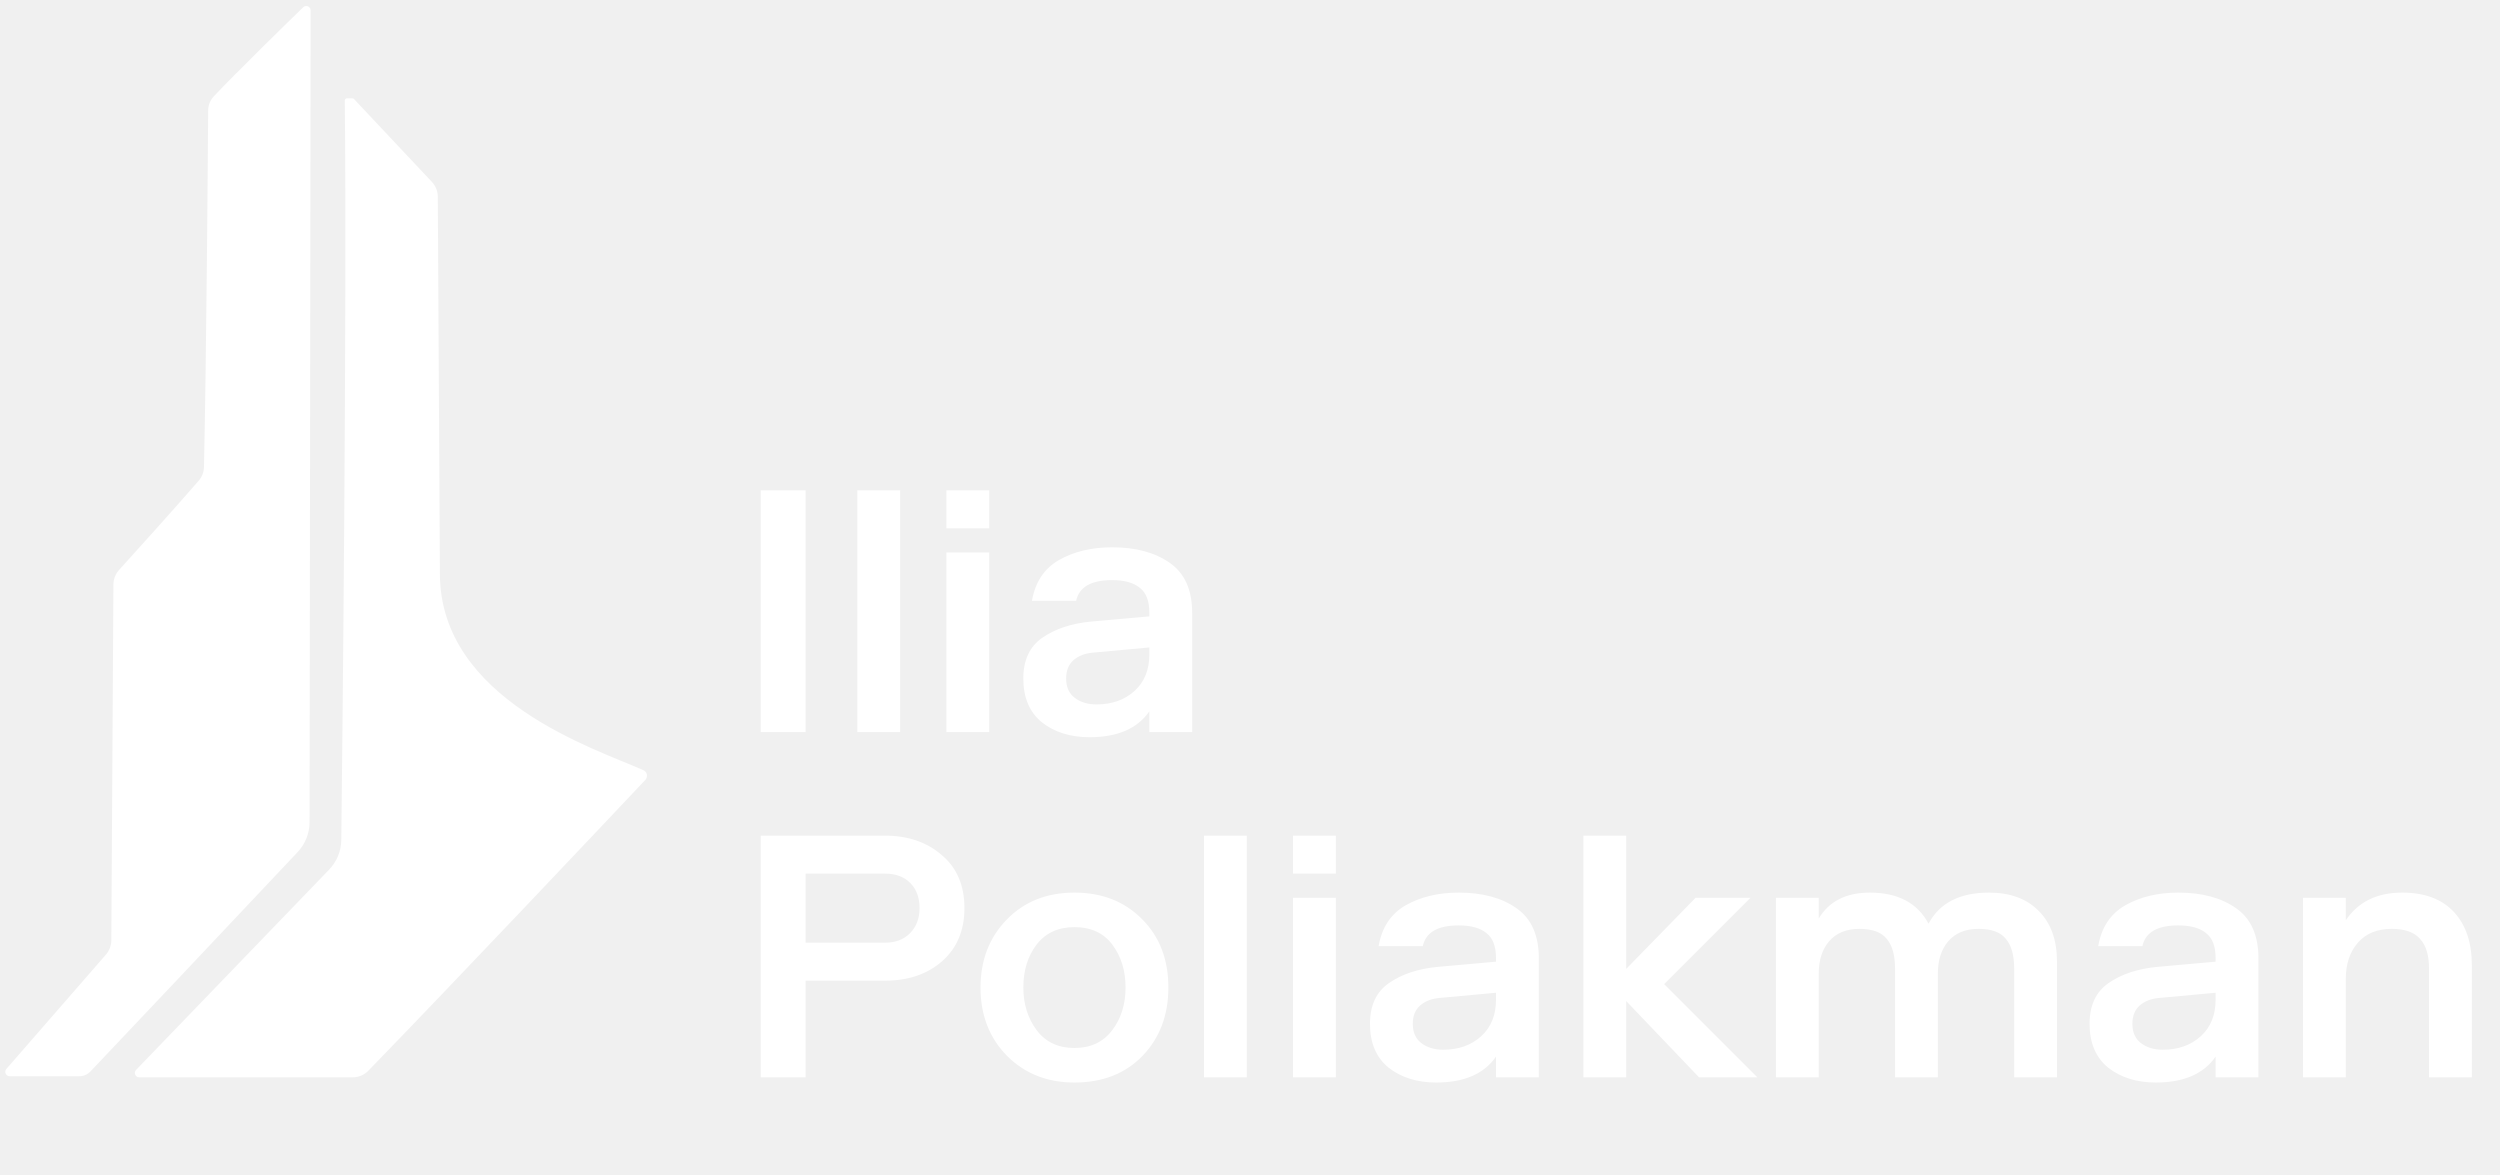
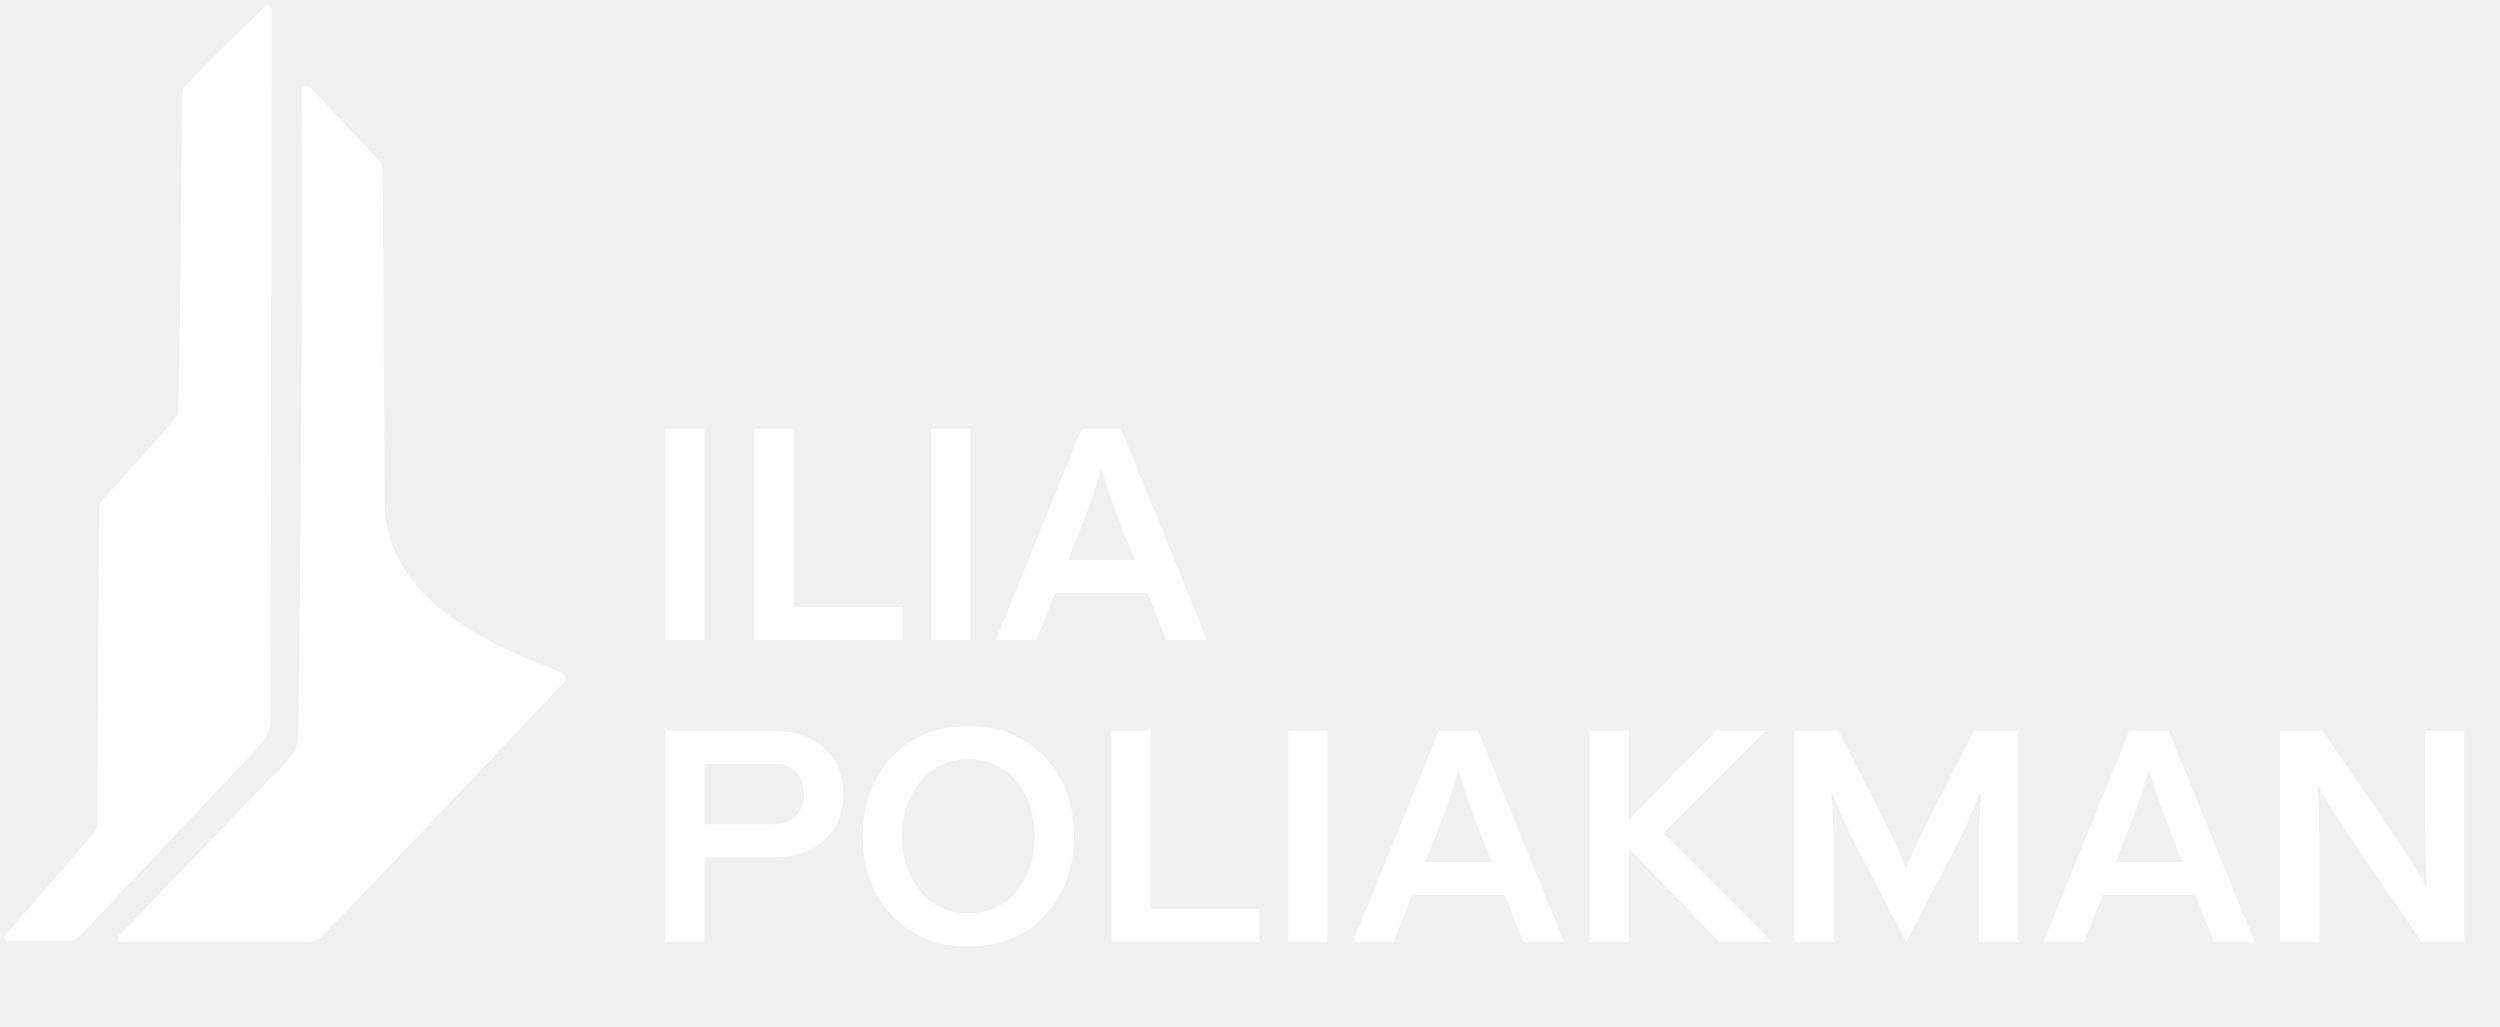
- <svg xmlns="http://www.w3.org/2000/svg" width="181" height="85" viewBox="0 0 181 85" fill="none">
+ <svg xmlns="http://www.w3.org/2000/svg" width="207" height="85" viewBox="0 0 207 85" fill="none">
  <path opacity="0.985" fill-rule="evenodd" clip-rule="evenodd" d="M21.951 0.525C22.153 0.328 22.49 0.472 22.49 0.754L22.413 59.514C22.412 60.323 22.107 61.098 21.552 61.688C16.759 66.79 8.303 75.722 6.546 77.577C6.335 77.799 6.047 77.92 5.741 77.92H0.701C0.427 77.92 0.28 77.598 0.46 77.392L7.667 69.115C7.917 68.827 8.056 68.459 8.059 68.077L8.211 42.323C8.213 41.929 8.36 41.552 8.624 41.26C9.695 40.078 12.62 36.84 14.384 34.804C14.625 34.526 14.759 34.179 14.767 33.812C14.947 25.671 15.05 11.106 15.07 8.007C15.072 7.62 15.213 7.259 15.478 6.977C17.032 5.323 20.592 1.846 21.951 0.525Z" fill="white" />
-   <path opacity="0.988" fill-rule="evenodd" clip-rule="evenodd" d="M26.665 77.523C26.365 77.831 25.96 78 25.53 78C20.668 78 12.569 78 10.081 78C9.8 78 9.657 77.662 9.852 77.46L23.816 62.973C24.38 62.388 24.699 61.633 24.709 60.82C24.784 54.238 25.12 23.139 24.963 7.275C24.963 7.186 25.034 7.118 25.123 7.118C25.255 7.118 25.37 7.118 25.512 7.118C25.556 7.118 25.598 7.136 25.628 7.168C27.507 9.167 29.386 11.165 31.264 13.163C31.54 13.457 31.695 13.84 31.697 14.243C31.75 24.447 31.849 41.522 31.849 41.522C31.849 50.685 43.122 54.211 46.58 55.76C46.866 55.888 46.932 56.244 46.717 56.472C44.39 58.939 32.917 71.091 26.665 77.523Z" fill="white" />
-   <path d="M55.075 53V35.5H58.325V53H55.075ZM62.072 35.5H65.172V53H62.072V35.5ZM68.518 40H71.618V53H68.518V40ZM68.518 35.5H71.618V38.25H68.518V35.5ZM74.088 49.125C74.088 47.792 74.546 46.808 75.463 46.175C76.396 45.525 77.58 45.133 79.013 45L83.213 44.625V44.375C83.213 43.508 82.98 42.9 82.513 42.55C82.063 42.183 81.396 42 80.513 42C78.996 42 78.13 42.5 77.913 43.5H74.713C74.946 42.15 75.596 41.167 76.663 40.55C77.746 39.933 79.03 39.625 80.513 39.625C82.23 39.625 83.621 40 84.688 40.75C85.771 41.5 86.313 42.708 86.313 44.375V53H83.213V51.5C82.346 52.75 80.905 53.375 78.888 53.375C77.505 53.375 76.355 53.017 75.438 52.3C74.538 51.567 74.088 50.508 74.088 49.125ZM77.188 49.125C77.188 49.742 77.396 50.208 77.813 50.525C78.23 50.842 78.755 51 79.388 51C80.505 51 81.421 50.675 82.138 50.025C82.855 49.375 83.213 48.492 83.213 47.375V46.875L79.138 47.25C78.555 47.3 78.08 47.483 77.713 47.8C77.363 48.117 77.188 48.558 77.188 49.125ZM55.075 78V60.5H64.075C65.725 60.5 67.092 60.967 68.175 61.9C69.275 62.817 69.825 64.1 69.825 65.75C69.825 67.367 69.283 68.65 68.2 69.6C67.133 70.533 65.758 71 64.075 71H58.325V78H55.075ZM58.325 68.25H64.075C64.825 68.25 65.425 68.025 65.875 67.575C66.342 67.108 66.575 66.5 66.575 65.75C66.575 64.983 66.35 64.375 65.9 63.925C65.45 63.475 64.842 63.25 64.075 63.25H58.325V68.25ZM77.79 78.375C75.823 78.375 74.198 77.733 72.915 76.45C71.632 75.15 70.99 73.5 70.99 71.5C70.99 69.517 71.623 67.875 72.89 66.575C74.156 65.275 75.79 64.625 77.79 64.625C79.79 64.625 81.423 65.267 82.69 66.55C83.957 67.817 84.59 69.467 84.59 71.5C84.59 73.5 83.965 75.15 82.715 76.45C81.465 77.733 79.823 78.375 77.79 78.375ZM77.79 67.125C76.606 67.125 75.69 67.55 75.04 68.4C74.406 69.233 74.09 70.267 74.09 71.5C74.09 72.7 74.415 73.733 75.065 74.6C75.715 75.45 76.623 75.875 77.79 75.875C78.957 75.875 79.865 75.45 80.515 74.6C81.165 73.75 81.49 72.717 81.49 71.5C81.49 70.283 81.173 69.25 80.54 68.4C79.906 67.55 78.99 67.125 77.79 67.125ZM87.17 60.5H90.27V78H87.17V60.5ZM93.615 65H96.715V78H93.615V65ZM93.615 60.5H96.715V63.25H93.615V60.5ZM99.186 74.125C99.186 72.792 99.644 71.808 100.561 71.175C101.494 70.525 102.677 70.133 104.111 70L108.311 69.625V69.375C108.311 68.508 108.077 67.9 107.611 67.55C107.161 67.183 106.494 67 105.611 67C104.094 67 103.227 67.5 103.011 68.5H99.811C100.044 67.15 100.694 66.167 101.761 65.55C102.844 64.933 104.127 64.625 105.611 64.625C107.327 64.625 108.719 65 109.786 65.75C110.869 66.5 111.411 67.708 111.411 69.375V78H108.311V76.5C107.444 77.75 106.002 78.375 103.986 78.375C102.602 78.375 101.452 78.017 100.536 77.3C99.636 76.567 99.186 75.508 99.186 74.125ZM102.286 74.125C102.286 74.742 102.494 75.208 102.911 75.525C103.327 75.842 103.852 76 104.486 76C105.602 76 106.519 75.675 107.236 75.025C107.952 74.375 108.311 73.492 108.311 72.375V71.875L104.236 72.25C103.652 72.3 103.177 72.483 102.811 72.8C102.461 73.117 102.286 73.558 102.286 74.125ZM117.736 78H114.636V60.5H117.736V70.15L122.761 65H126.736L120.486 71.25L127.236 78H123.011L117.736 72.475V78ZM128.576 78V65H131.676V66.5C132.426 65.25 133.66 64.625 135.376 64.625C137.41 64.625 138.826 65.375 139.626 66.875C140.426 65.375 141.885 64.625 144.001 64.625C145.535 64.625 146.735 65.067 147.601 65.95C148.485 66.833 148.926 68.058 148.926 69.625V78H145.826V70.125C145.826 69.158 145.626 68.442 145.226 67.975C144.843 67.492 144.185 67.25 143.251 67.25C142.301 67.25 141.568 67.55 141.051 68.15C140.551 68.733 140.301 69.517 140.301 70.5V78H137.201V70.125C137.201 69.158 137.001 68.442 136.601 67.975C136.218 67.492 135.56 67.25 134.626 67.25C133.676 67.25 132.943 67.55 132.426 68.15C131.926 68.733 131.676 69.517 131.676 70.5V78H128.576ZM151.285 74.125C151.285 72.792 151.744 71.808 152.66 71.175C153.594 70.525 154.777 70.133 156.21 70L160.41 69.625V69.375C160.41 68.508 160.177 67.9 159.71 67.55C159.26 67.183 158.594 67 157.71 67C156.194 67 155.327 67.5 155.11 68.5H151.91C152.144 67.15 152.794 66.167 153.86 65.55C154.944 64.933 156.227 64.625 157.71 64.625C159.427 64.625 160.819 65 161.885 65.75C162.969 66.5 163.51 67.708 163.51 69.375V78H160.41V76.5C159.544 77.75 158.102 78.375 156.085 78.375C154.702 78.375 153.552 78.017 152.635 77.3C151.735 76.567 151.285 75.508 151.285 74.125ZM154.385 74.125C154.385 74.742 154.594 75.208 155.01 75.525C155.427 75.842 155.952 76 156.585 76C157.702 76 158.619 75.675 159.335 75.025C160.052 74.375 160.41 73.492 160.41 72.375V71.875L156.335 72.25C155.752 72.3 155.277 72.483 154.91 72.8C154.56 73.117 154.385 73.558 154.385 74.125ZM166.736 65H169.836V66.625C170.736 65.292 172.094 64.625 173.911 64.625C175.544 64.625 176.794 65.092 177.661 66.025C178.527 66.958 178.961 68.242 178.961 69.875V78H175.861V70.125C175.861 69.158 175.644 68.442 175.211 67.975C174.794 67.492 174.111 67.25 173.161 67.25C172.111 67.25 171.294 67.583 170.711 68.25C170.127 68.917 169.836 69.792 169.836 70.875V78H166.736V65Z" fill="white" />
+   <path opacity="0.988" fill-rule="evenodd" clip-rule="evenodd" d="M26.665 77.522C26.365 77.831 25.96 78 25.53 78C20.668 78 12.569 78 10.081 78C9.8 78 9.657 77.662 9.852 77.46L23.816 62.973C24.38 62.388 24.699 61.633 24.709 60.82C24.784 54.238 25.12 23.139 24.963 7.274C24.963 7.186 25.034 7.118 25.123 7.118C25.255 7.118 25.37 7.118 25.512 7.118C25.556 7.118 25.598 7.136 25.628 7.168C27.507 9.167 29.386 11.165 31.264 13.163C31.54 13.457 31.695 13.84 31.697 14.243C31.75 24.447 31.849 41.522 31.849 41.522C31.849 50.685 43.122 54.211 46.58 55.76C46.866 55.888 46.932 56.244 46.717 56.472C44.39 58.939 32.917 71.091 26.665 77.522Z" fill="white" />
+   <path d="M55.075 53V35.5H58.325V53H55.075ZM62.472 35.5H65.722V50.25H74.722V53H62.472V35.5ZM77.097 53V35.5H80.347V53H77.097ZM82.444 53L89.569 35.5H92.819L99.944 53H96.569L95.044 49.125H87.344L85.819 53H82.444ZM89.594 43.45L88.444 46.375H93.944L92.794 43.45C92.127 41.75 91.611 40.225 91.244 38.875H91.144C90.744 40.358 90.227 41.883 89.594 43.45ZM55.075 78V60.5H64.075C65.725 60.5 67.092 60.967 68.175 61.9C69.275 62.817 69.825 64.1 69.825 65.75C69.825 67.367 69.283 68.65 68.2 69.6C67.133 70.533 65.758 71 64.075 71H58.325V78H55.075ZM58.325 68.25H64.075C64.825 68.25 65.425 68.025 65.875 67.575C66.342 67.108 66.575 66.5 66.575 65.75C66.575 64.983 66.35 64.375 65.9 63.925C65.45 63.475 64.842 63.25 64.075 63.25H58.325V68.25ZM80.182 78.375C77.599 78.375 75.491 77.517 73.857 75.8C72.241 74.083 71.432 71.9 71.432 69.25C71.432 66.633 72.224 64.458 73.807 62.725C75.407 60.992 77.532 60.125 80.182 60.125C82.782 60.125 84.891 60.983 86.507 62.7C88.124 64.4 88.932 66.583 88.932 69.25C88.932 71.867 88.132 74.042 86.532 75.775C84.932 77.508 82.816 78.375 80.182 78.375ZM80.182 62.875C78.499 62.875 77.157 63.5 76.157 64.75C75.174 66 74.682 67.5 74.682 69.25C74.682 70.983 75.174 72.483 76.157 73.75C77.141 75 78.482 75.625 80.182 75.625C81.866 75.625 83.199 75.008 84.182 73.775C85.182 72.525 85.682 71.017 85.682 69.25C85.682 67.5 85.191 66 84.207 64.75C83.241 63.5 81.899 62.875 80.182 62.875ZM92.038 60.5H95.288V75.25H104.288V78H92.038V60.5ZM106.662 78V60.5H109.912V78H106.662ZM112.009 78L119.134 60.5H122.384L129.509 78H126.134L124.609 74.125H116.909L115.384 78H112.009ZM119.159 68.45L118.009 71.375H123.509L122.359 68.45C121.693 66.75 121.176 65.225 120.809 63.875H120.709C120.309 65.358 119.793 66.883 119.159 68.45ZM131.613 78V60.5H134.863V67.875L142.113 60.5H146.238L137.738 69L146.738 78H142.363L134.863 70.25V78H131.613ZM148.581 60.5H152.206L155.606 67.15C156.506 68.883 157.248 70.458 157.831 71.875C158.064 71.308 158.239 70.9 158.356 70.65L158.881 69.525C159.214 68.808 159.606 68.017 160.056 67.15L163.456 60.5H167.081V78H163.831V70.625C163.831 70.025 163.839 69.583 163.856 69.3C163.856 68.767 163.864 68.375 163.881 68.125C163.898 67.742 163.923 67.342 163.956 66.925C163.956 66.808 163.964 66.608 163.981 66.325C164.014 66.025 164.039 65.792 164.056 65.625H163.956C163.723 66.192 163.556 66.6 163.456 66.85C163.356 67.117 163.189 67.5 162.956 68C162.889 68.133 162.798 68.333 162.681 68.6C162.564 68.85 162.481 69.033 162.431 69.15C162.314 69.4 162.106 69.808 161.806 70.375L157.831 78L153.856 70.375C153.556 69.808 153.348 69.4 153.231 69.15C153.181 69.033 153.098 68.85 152.981 68.6C152.864 68.333 152.773 68.133 152.706 68C152.639 67.85 152.539 67.633 152.406 67.35C152.289 67.067 152.223 66.9 152.206 66.85C152.139 66.7 152.039 66.475 151.906 66.175C151.789 65.858 151.723 65.675 151.706 65.625H151.606C151.623 65.792 151.639 66.025 151.656 66.325C151.689 66.608 151.706 66.808 151.706 66.925C151.739 67.342 151.764 67.742 151.781 68.125C151.798 68.258 151.806 68.458 151.806 68.725C151.823 68.975 151.831 69.167 151.831 69.3V78H148.581V60.5ZM169.187 78L176.312 60.5H179.562L186.687 78H183.312L181.787 74.125H174.087L172.562 78H169.187ZM176.337 68.45L175.187 71.375H180.687L179.537 68.45C178.87 66.75 178.354 65.225 177.987 63.875H177.887C177.487 65.358 176.97 66.883 176.337 68.45ZM188.791 60.5H192.291L197.541 68.125C198.991 70.208 200.099 71.958 200.866 73.375H200.966C200.949 73.108 200.924 72.725 200.891 72.225C200.857 71.725 200.841 71.333 200.841 71.05C200.824 70.767 200.816 70.3 200.816 69.65C200.799 69.317 200.791 68.725 200.791 67.875V60.5H204.041V78H200.541L195.291 70.375C194.341 69.008 193.632 67.925 193.166 67.125C193.099 67.008 192.982 66.825 192.816 66.575C192.666 66.325 192.557 66.142 192.491 66.025C192.424 65.908 192.332 65.75 192.216 65.55C192.099 65.35 192.016 65.208 191.966 65.125H191.866C191.882 65.258 191.899 65.458 191.916 65.725C191.949 65.975 191.966 66.158 191.966 66.275C191.982 66.408 191.991 66.608 191.991 66.875C192.007 67.125 192.016 67.317 192.016 67.45C192.016 68.033 192.024 68.492 192.041 68.825V78H188.791V60.5Z" fill="white" />
</svg>
